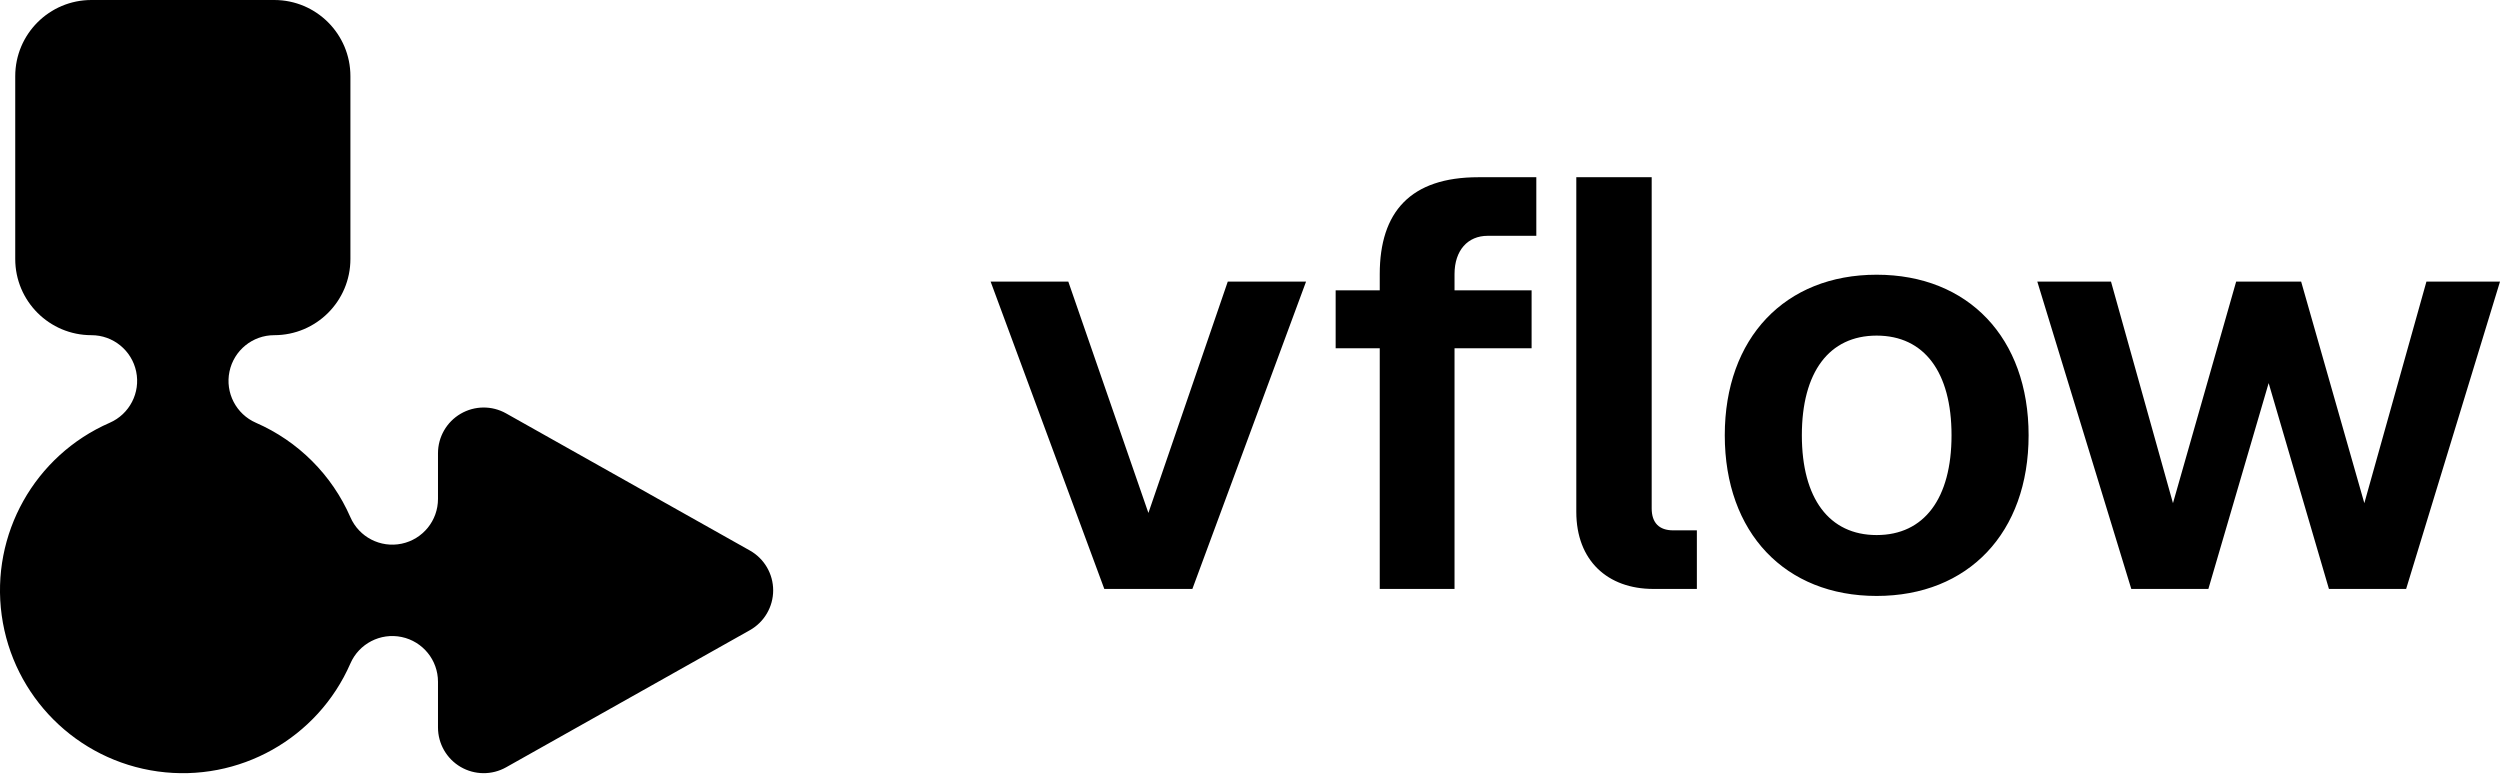
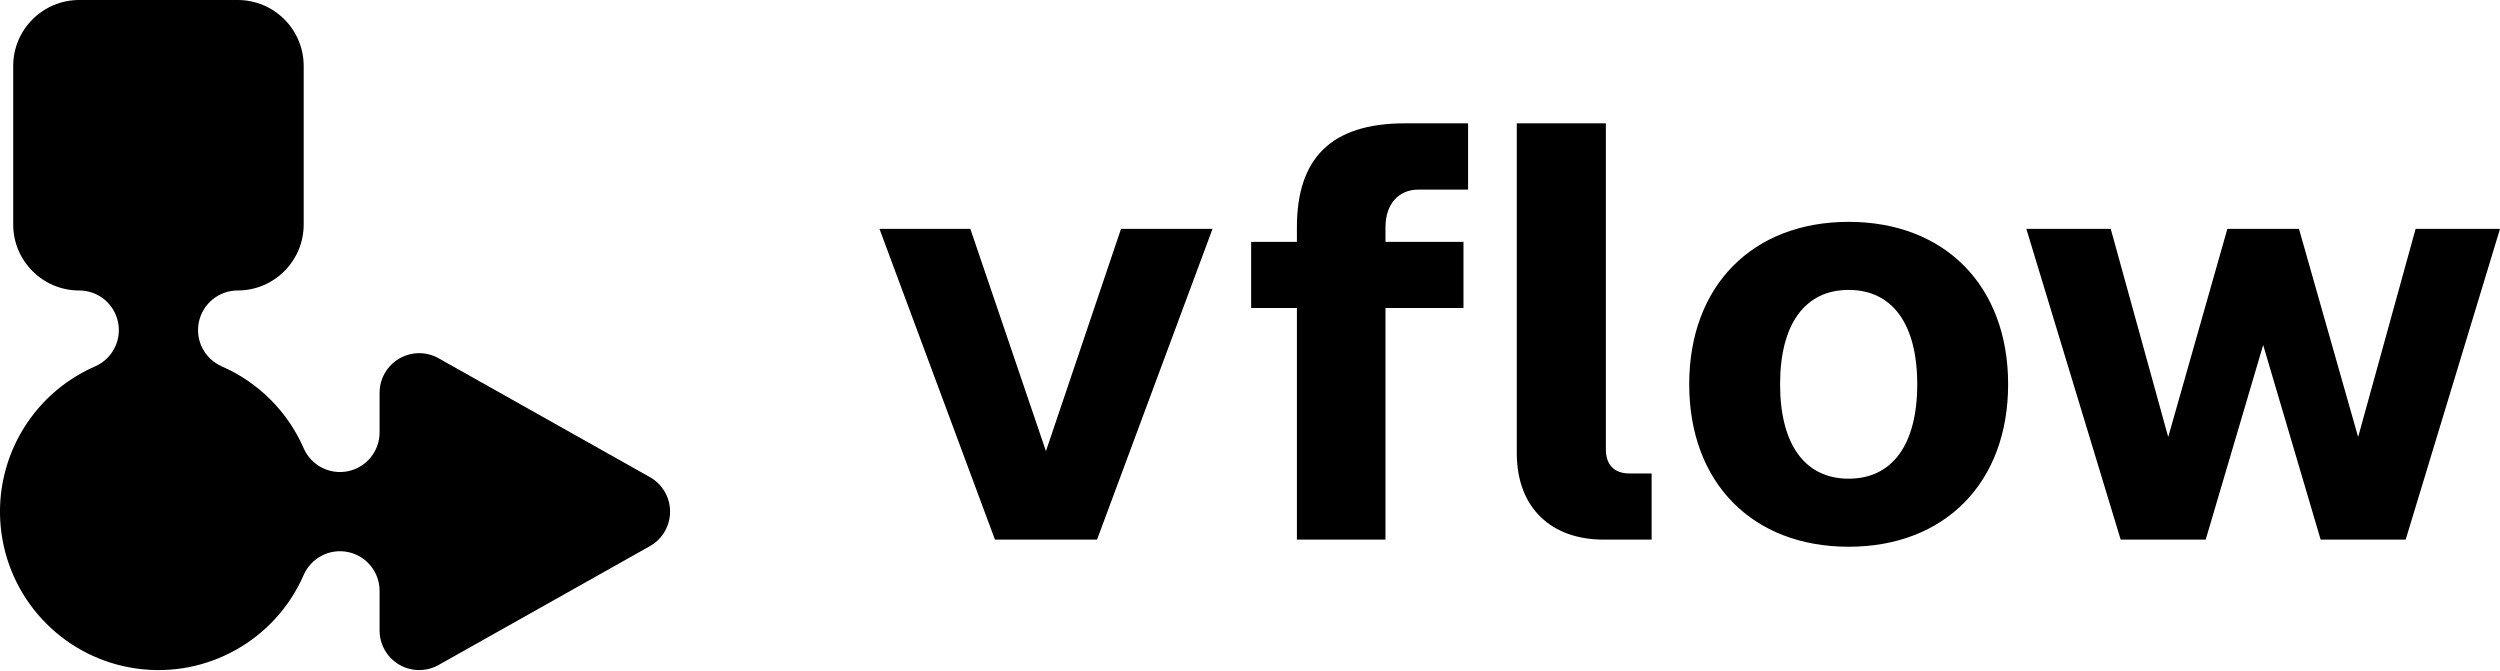
- <svg xmlns="http://www.w3.org/2000/svg" viewBox="0 0 206.94 64">
+ <svg xmlns="http://www.w3.org/2000/svg" viewBox="0 0 238.78 64">
  <path fill="currentColor" d="M7.567 0.000H22.701A6.306 6.306 0 0 1 29.006 6.306V21.439A6.306 6.306 0 0 1 22.701 27.745A3.783 3.783 0 0 0 21.187 34.996A15.134 15.134 0 0 1 29.004 42.813A3.783 3.783 0 0 0 36.255 41.299V37.516A3.783 3.783 0 0 1 41.893 34.219L62.071 45.569A3.783 3.783 0 0 1 62.071 52.164L41.893 63.514A3.783 3.783 0 0 1 36.255 60.217V56.433A3.783 3.783 0 0 0 29.004 54.920A15.134 15.134 0 1 1 9.080 34.996A3.783 3.783 0 0 0 7.567 27.745A6.306 6.306 0 0 1 1.261 21.439V6.306A6.306 6.306 0 0 1 7.567 0.000Z" />
-   <path fill="currentColor" d="M108.11 23.31H101.63L95.06 42.46L88.43 23.31H82L91.41 48.75H98.7ZM114.21 22.69V24.03H110.56V28.83H114.21V48.75H120.4V28.83H126.78V24.03H120.4V22.69C120.4 20.72 121.5 19.52 123.14 19.52H127.17V14.67H122.37C116.75 14.67 114.21 17.55 114.21 22.69ZM130.48 14.67V42.37C130.48 46.4 133.07 48.75 136.86 48.75H140.46V43.9H138.5C137.34 43.9 136.72 43.28 136.72 42.08V14.67ZM155.34 49.33C162.93 49.33 167.92 44.1 167.92 36.03C167.92 27.97 162.93 22.74 155.34 22.74C147.76 22.74 142.77 27.97 142.77 36.03C142.77 44.1 147.76 49.33 155.34 49.33ZM149.15 36.03C149.15 30.8 151.41 27.78 155.34 27.78C159.28 27.78 161.54 30.8 161.54 36.03C161.54 41.26 159.28 44.29 155.34 44.29C151.41 44.29 149.15 41.26 149.15 36.03ZM190.48 23.31H185.1L179.87 41.65L174.74 23.31H168.64L176.42 48.75H182.8L187.79 31.71L192.78 48.75H199.17L206.94 23.31H200.85L195.71 41.65Z" />
+   <path fill="currentColor" d="M115.81 21.86H107.07L99.9 43.09L92.68 21.86H84L95.03 51.54H104.78ZM123.87 21.7V23.1H119.5V29.42H123.87V51.54H132.33V29.42H139.78V23.1H132.33V21.7C132.33 19.46 133.62 18.11 135.46 18.11H140.22V11.78H134.18C127.06 11.78 123.87 15.2 123.87 21.7ZM144.87 11.78V43.26C144.87 48.58 148.23 51.54 153.16 51.54H157.75V45.22H155.62C154.17 45.22 153.38 44.38 153.38 42.92V11.78ZM176.57 52.22C185.75 52.22 191.8 46.11 191.8 36.7C191.8 27.3 185.75 21.19 176.57 21.19C167.38 21.19 161.34 27.3 161.34 36.7C161.34 46.11 167.38 52.22 176.57 52.22ZM170.02 36.7C170.02 30.99 172.37 27.69 176.57 27.69C180.77 27.69 183.12 30.99 183.12 36.7C183.12 42.42 180.77 45.72 176.57 45.72C172.37 45.72 170.02 42.42 170.02 36.7ZM219.58 21.86H212.74L207.09 41.74L201.6 21.86H193.54L202.55 51.54H210.67L216.16 32.95L221.65 51.54H229.77L238.78 21.86H230.72L225.23 41.74Z" />
</svg>
